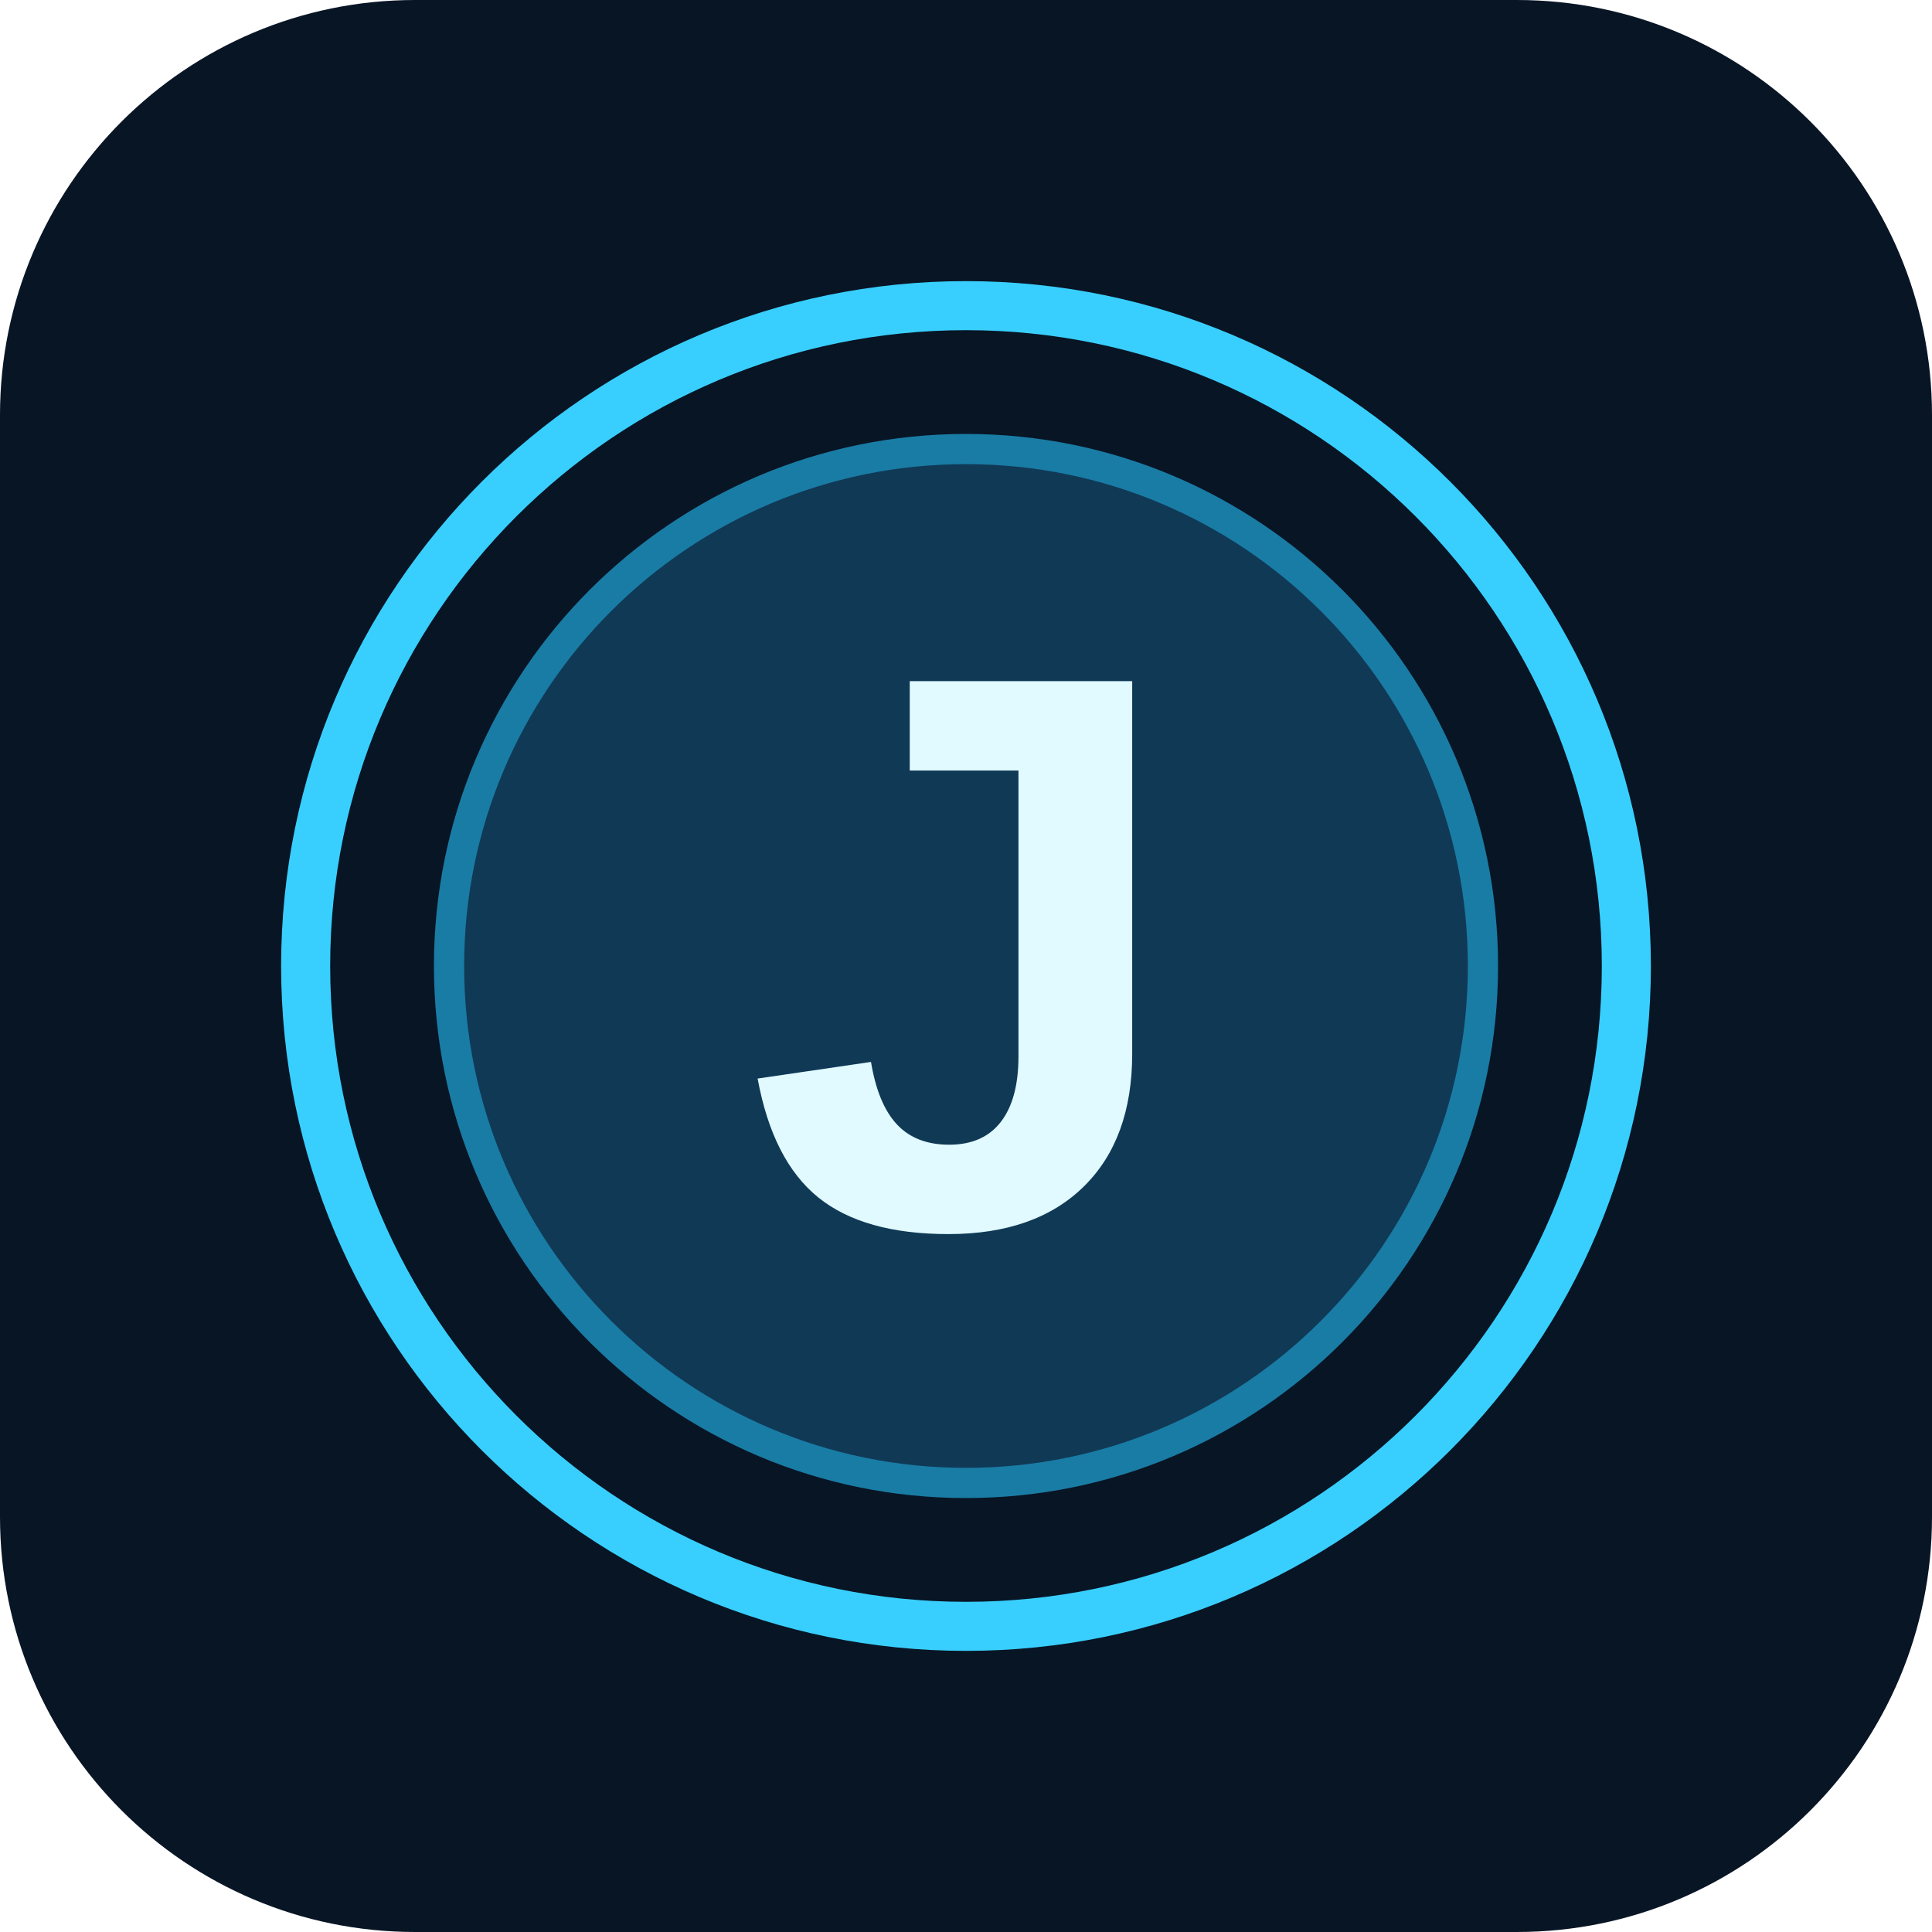
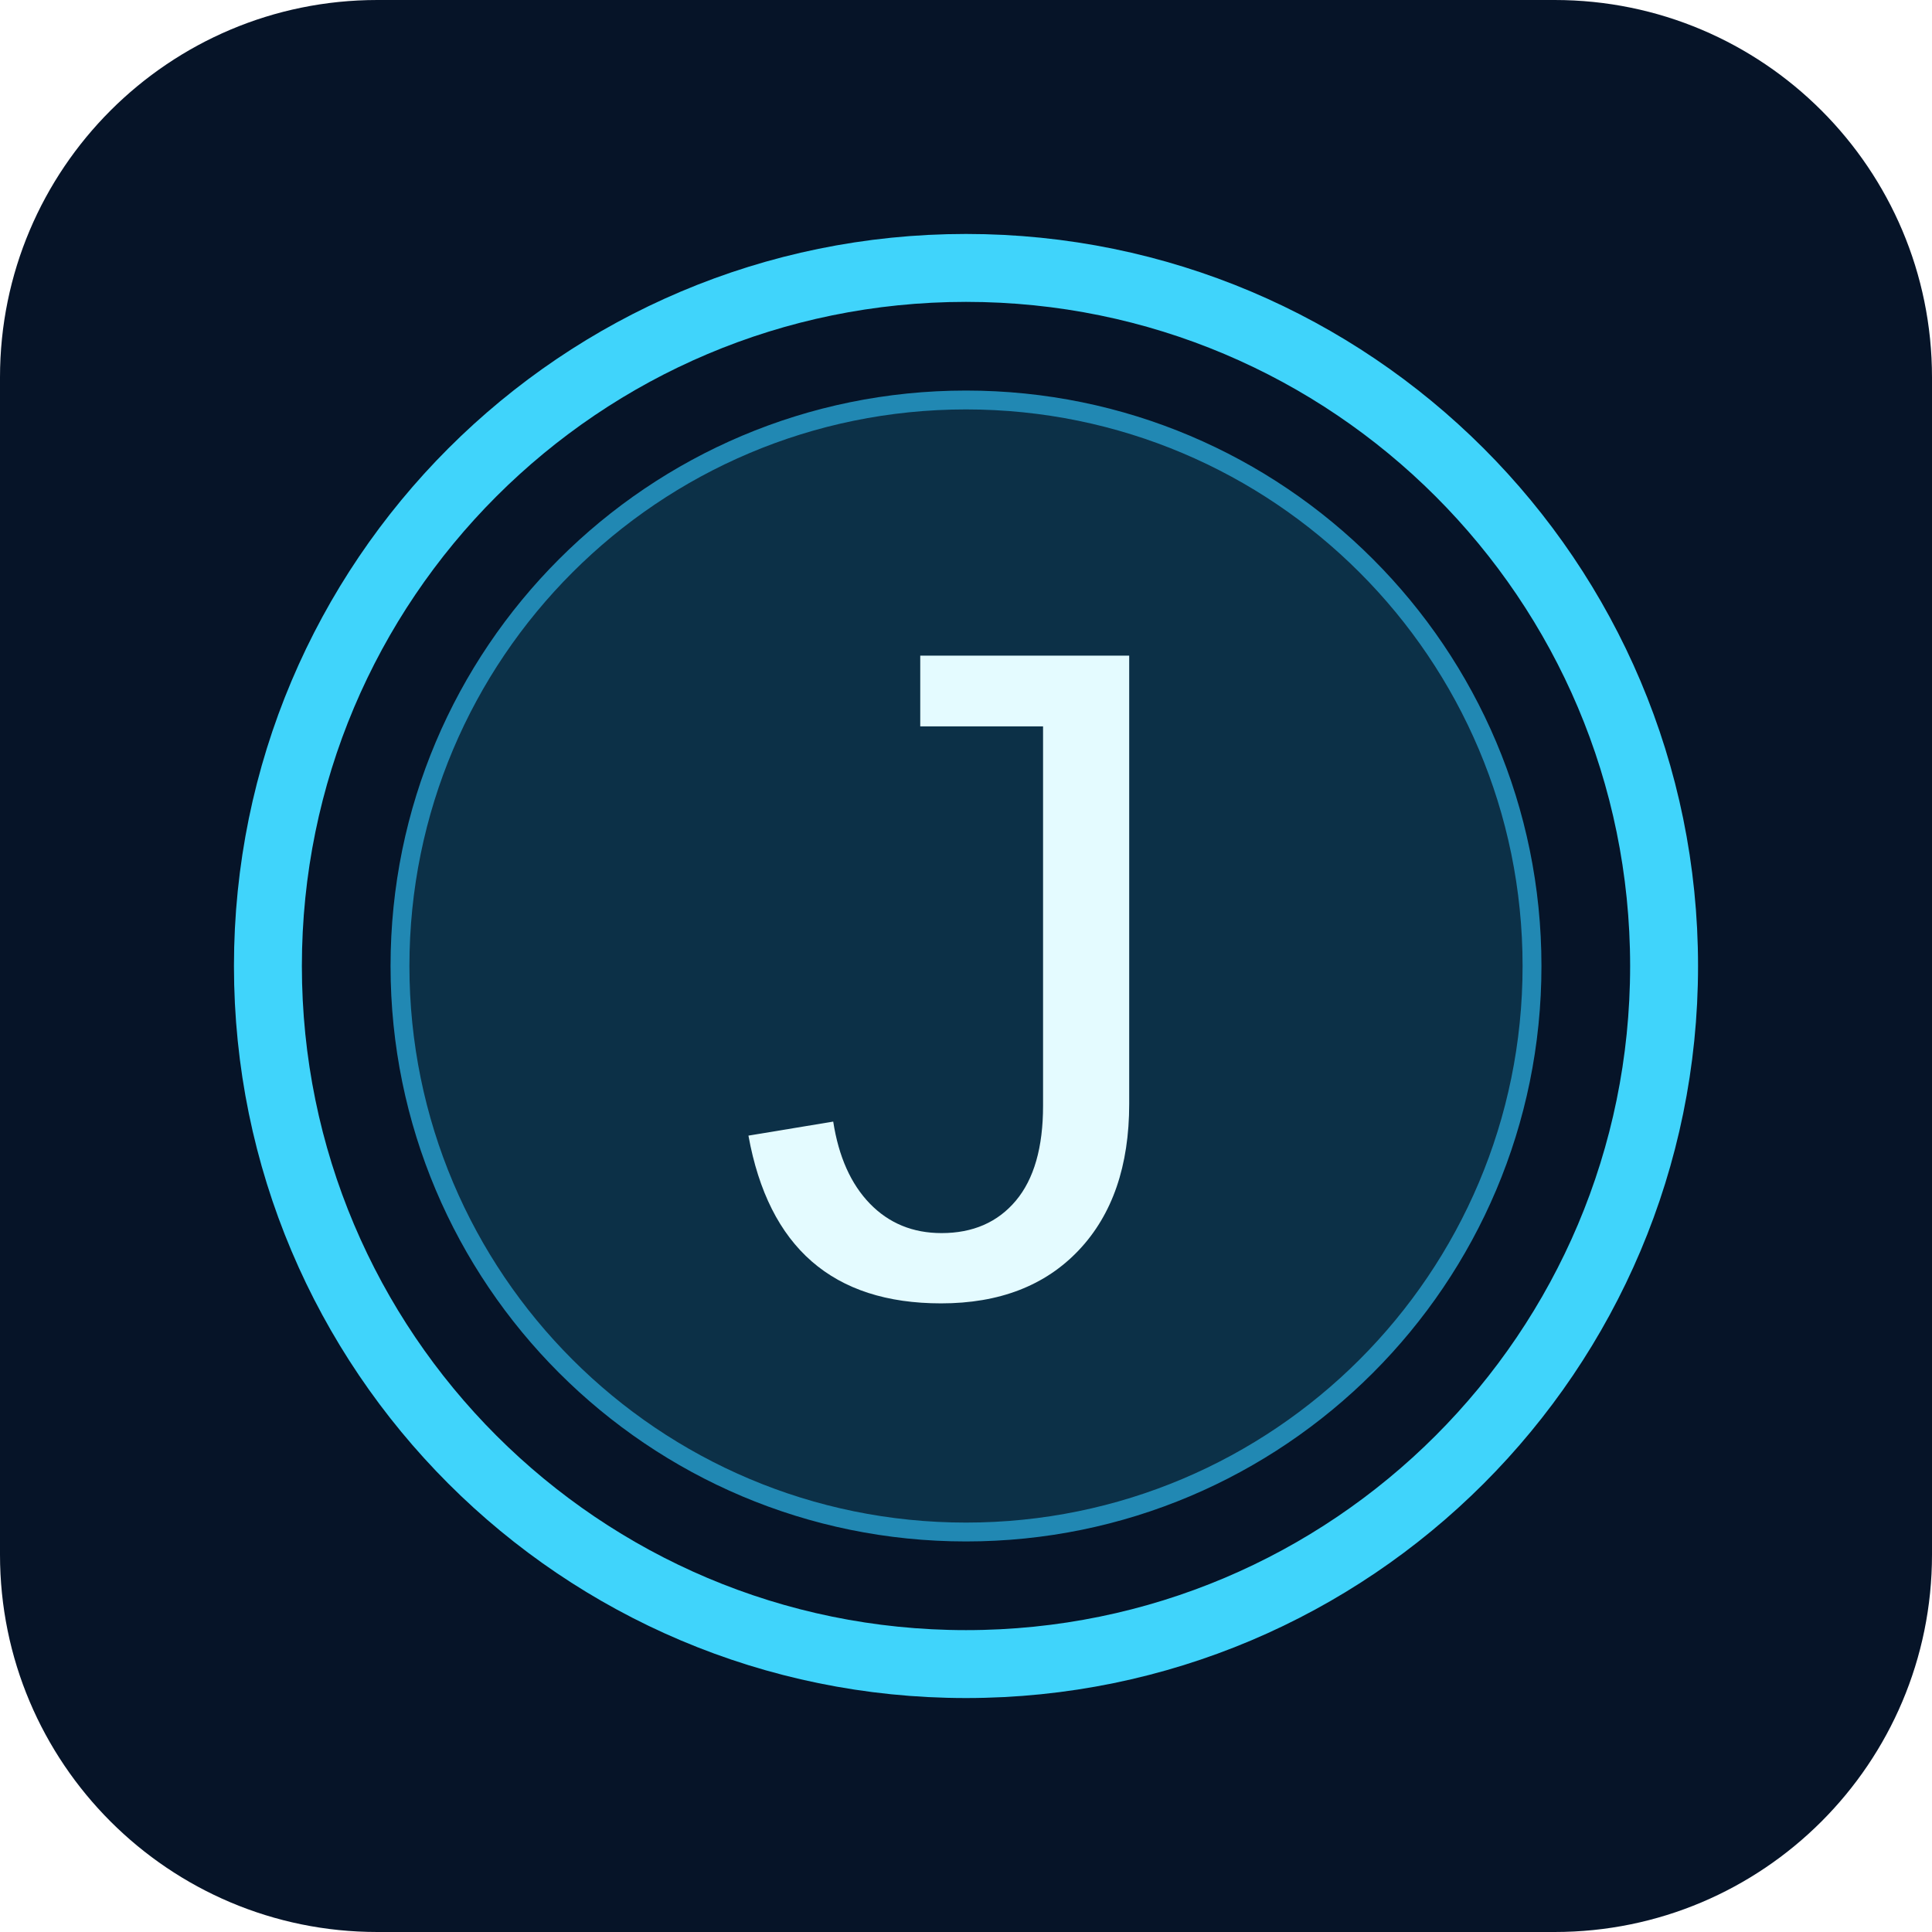
<svg xmlns="http://www.w3.org/2000/svg" viewBox="0 0 512 512">
-   <rect width="512" height="512" rx="110" fill="#081525" />
-   <circle cx="256" cy="256" r="175" fill="none" stroke="#38cfff" stroke-width="13" />
-   <circle cx="256" cy="256" r="137" fill="#103956" stroke="#197ca5" stroke-width="8" />
-   <text x="256" y="325" fill="#e0faff" font-family="Arial,sans-serif" font-size="210" font-weight="bold" text-anchor="middle">J</text>
+   <rect width="512" height="512" rx="100" fill="#061428" />
+   <circle cx="256" cy="256" r="185" fill="none" stroke="#40d4fb" stroke-width="18" />
+   <circle cx="256" cy="256" r="150" fill="#0c3047" stroke="#2188b3" stroke-width="5" />
+   <text x="256" y="343" font-size="246" text-anchor="middle" fill="#e4fbff" font-family="Arial,sans-serif">J</text>
</svg>
